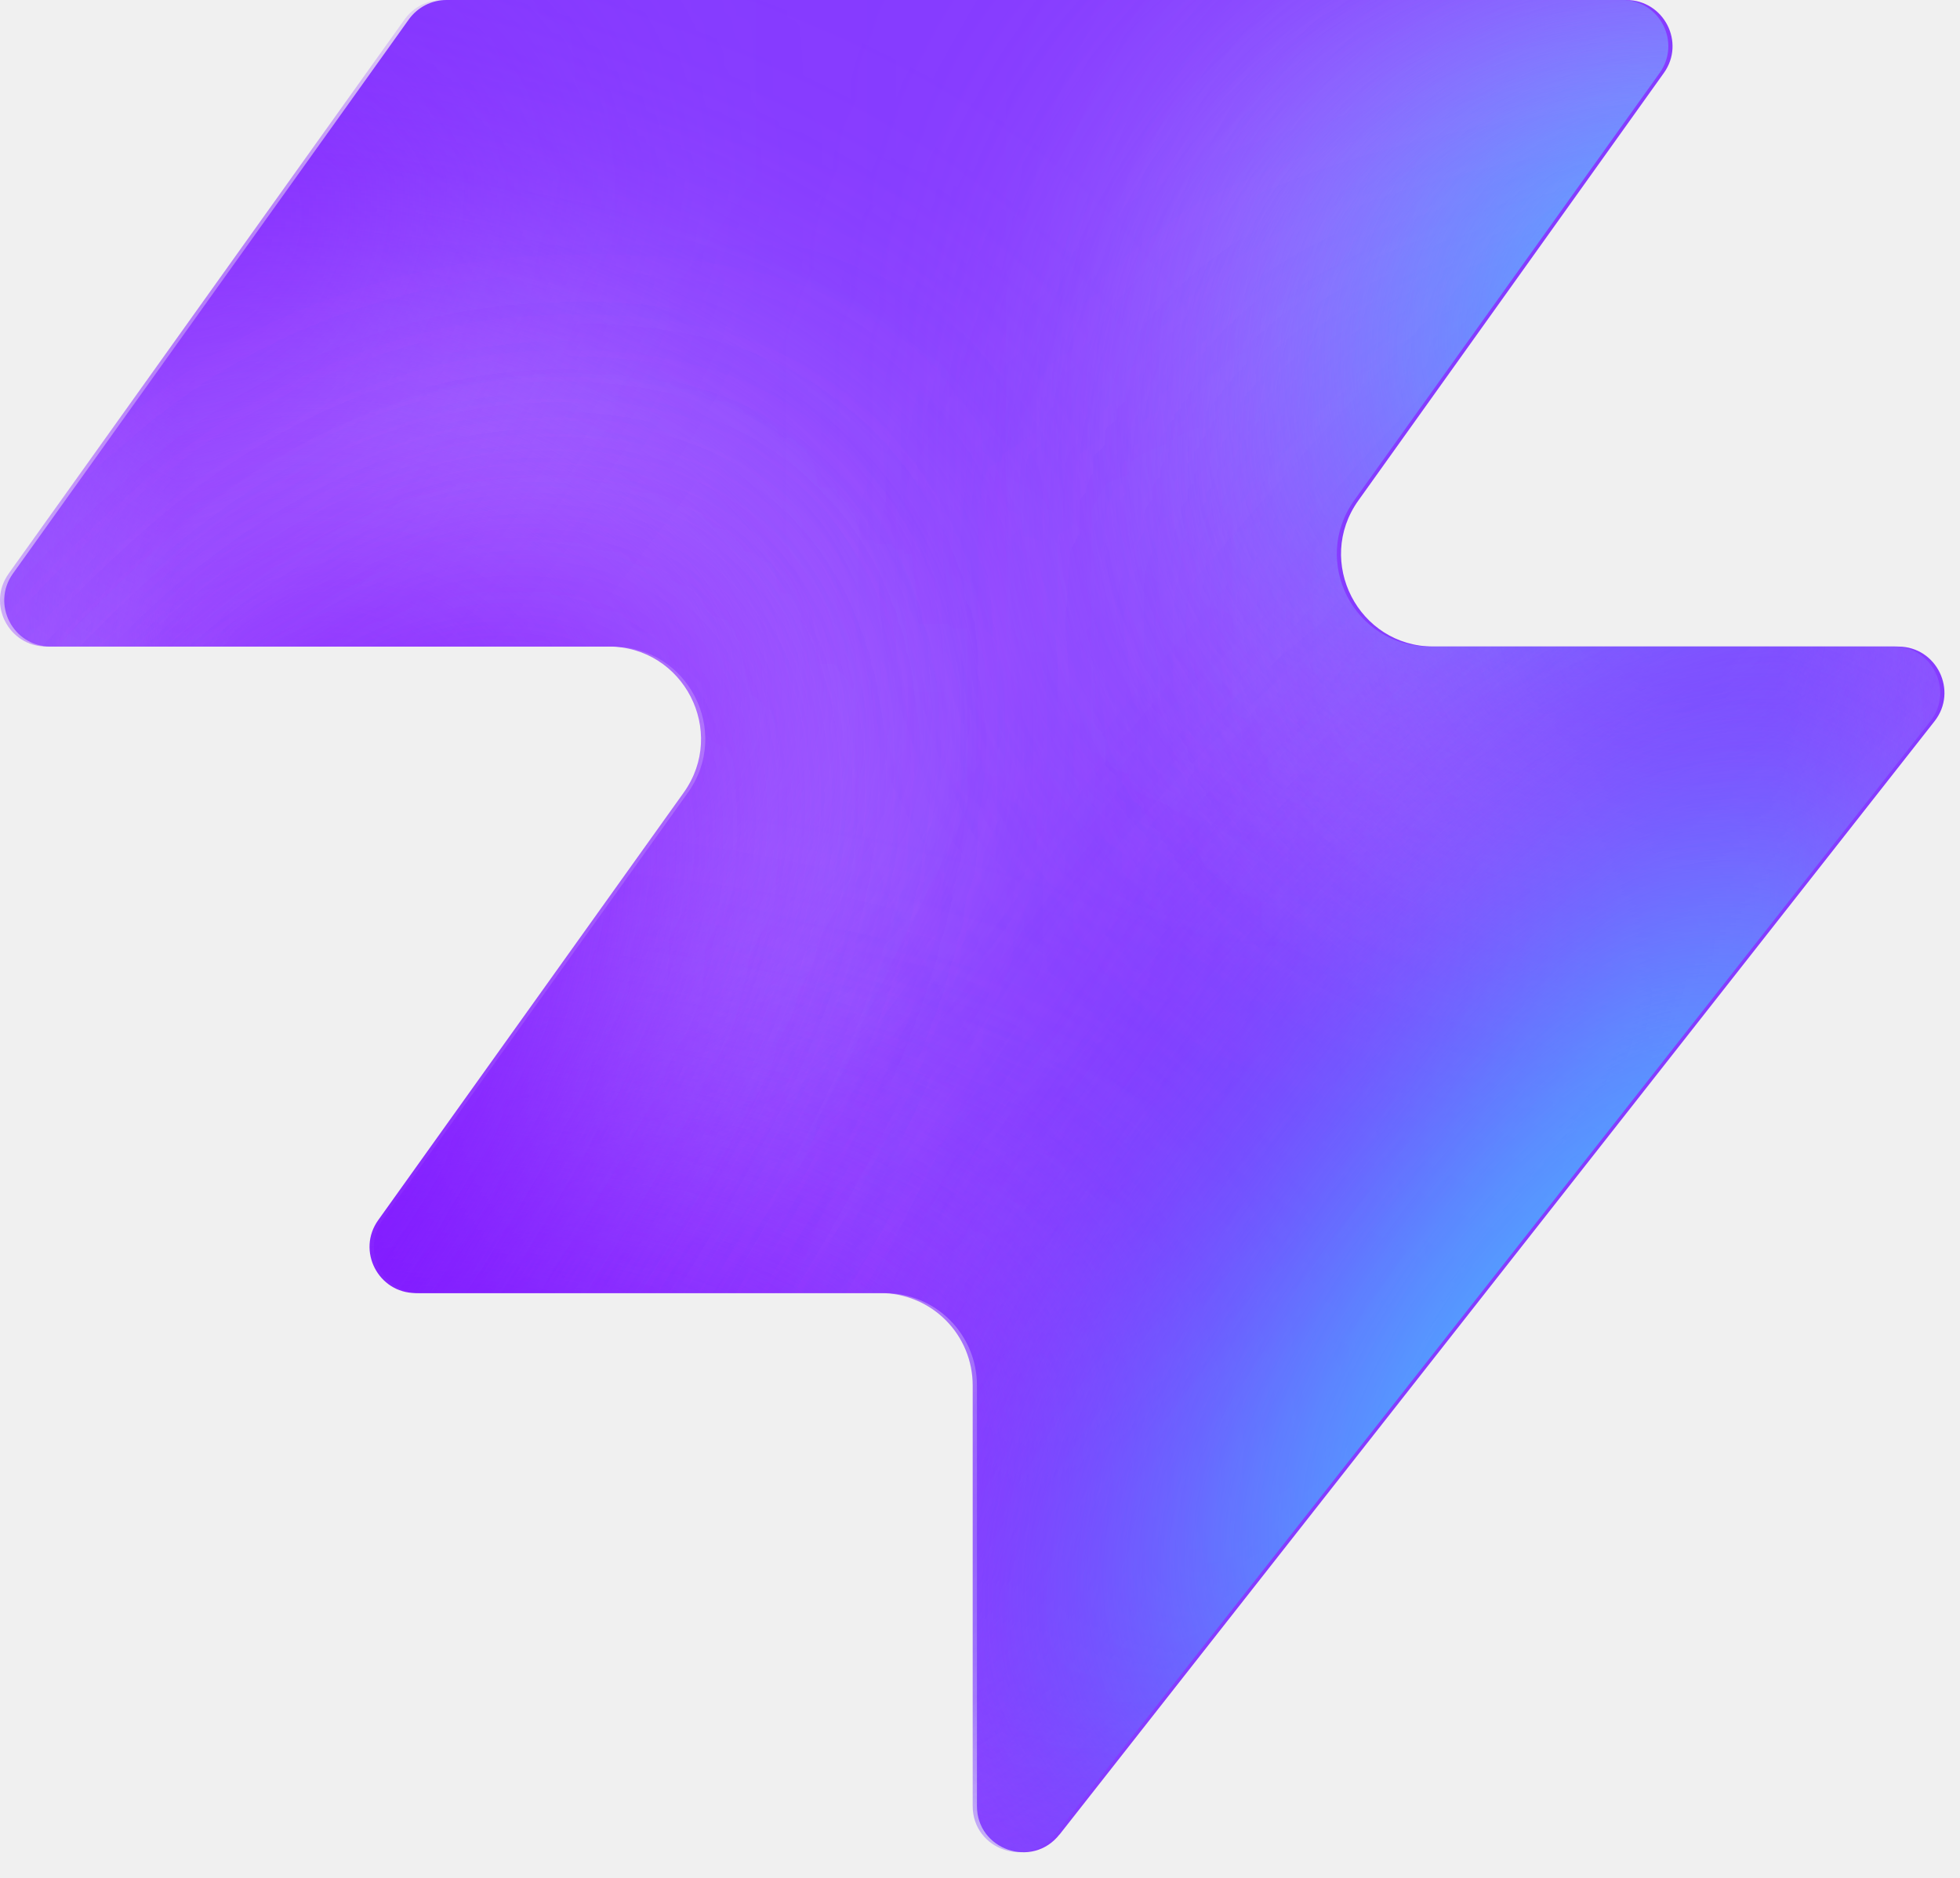
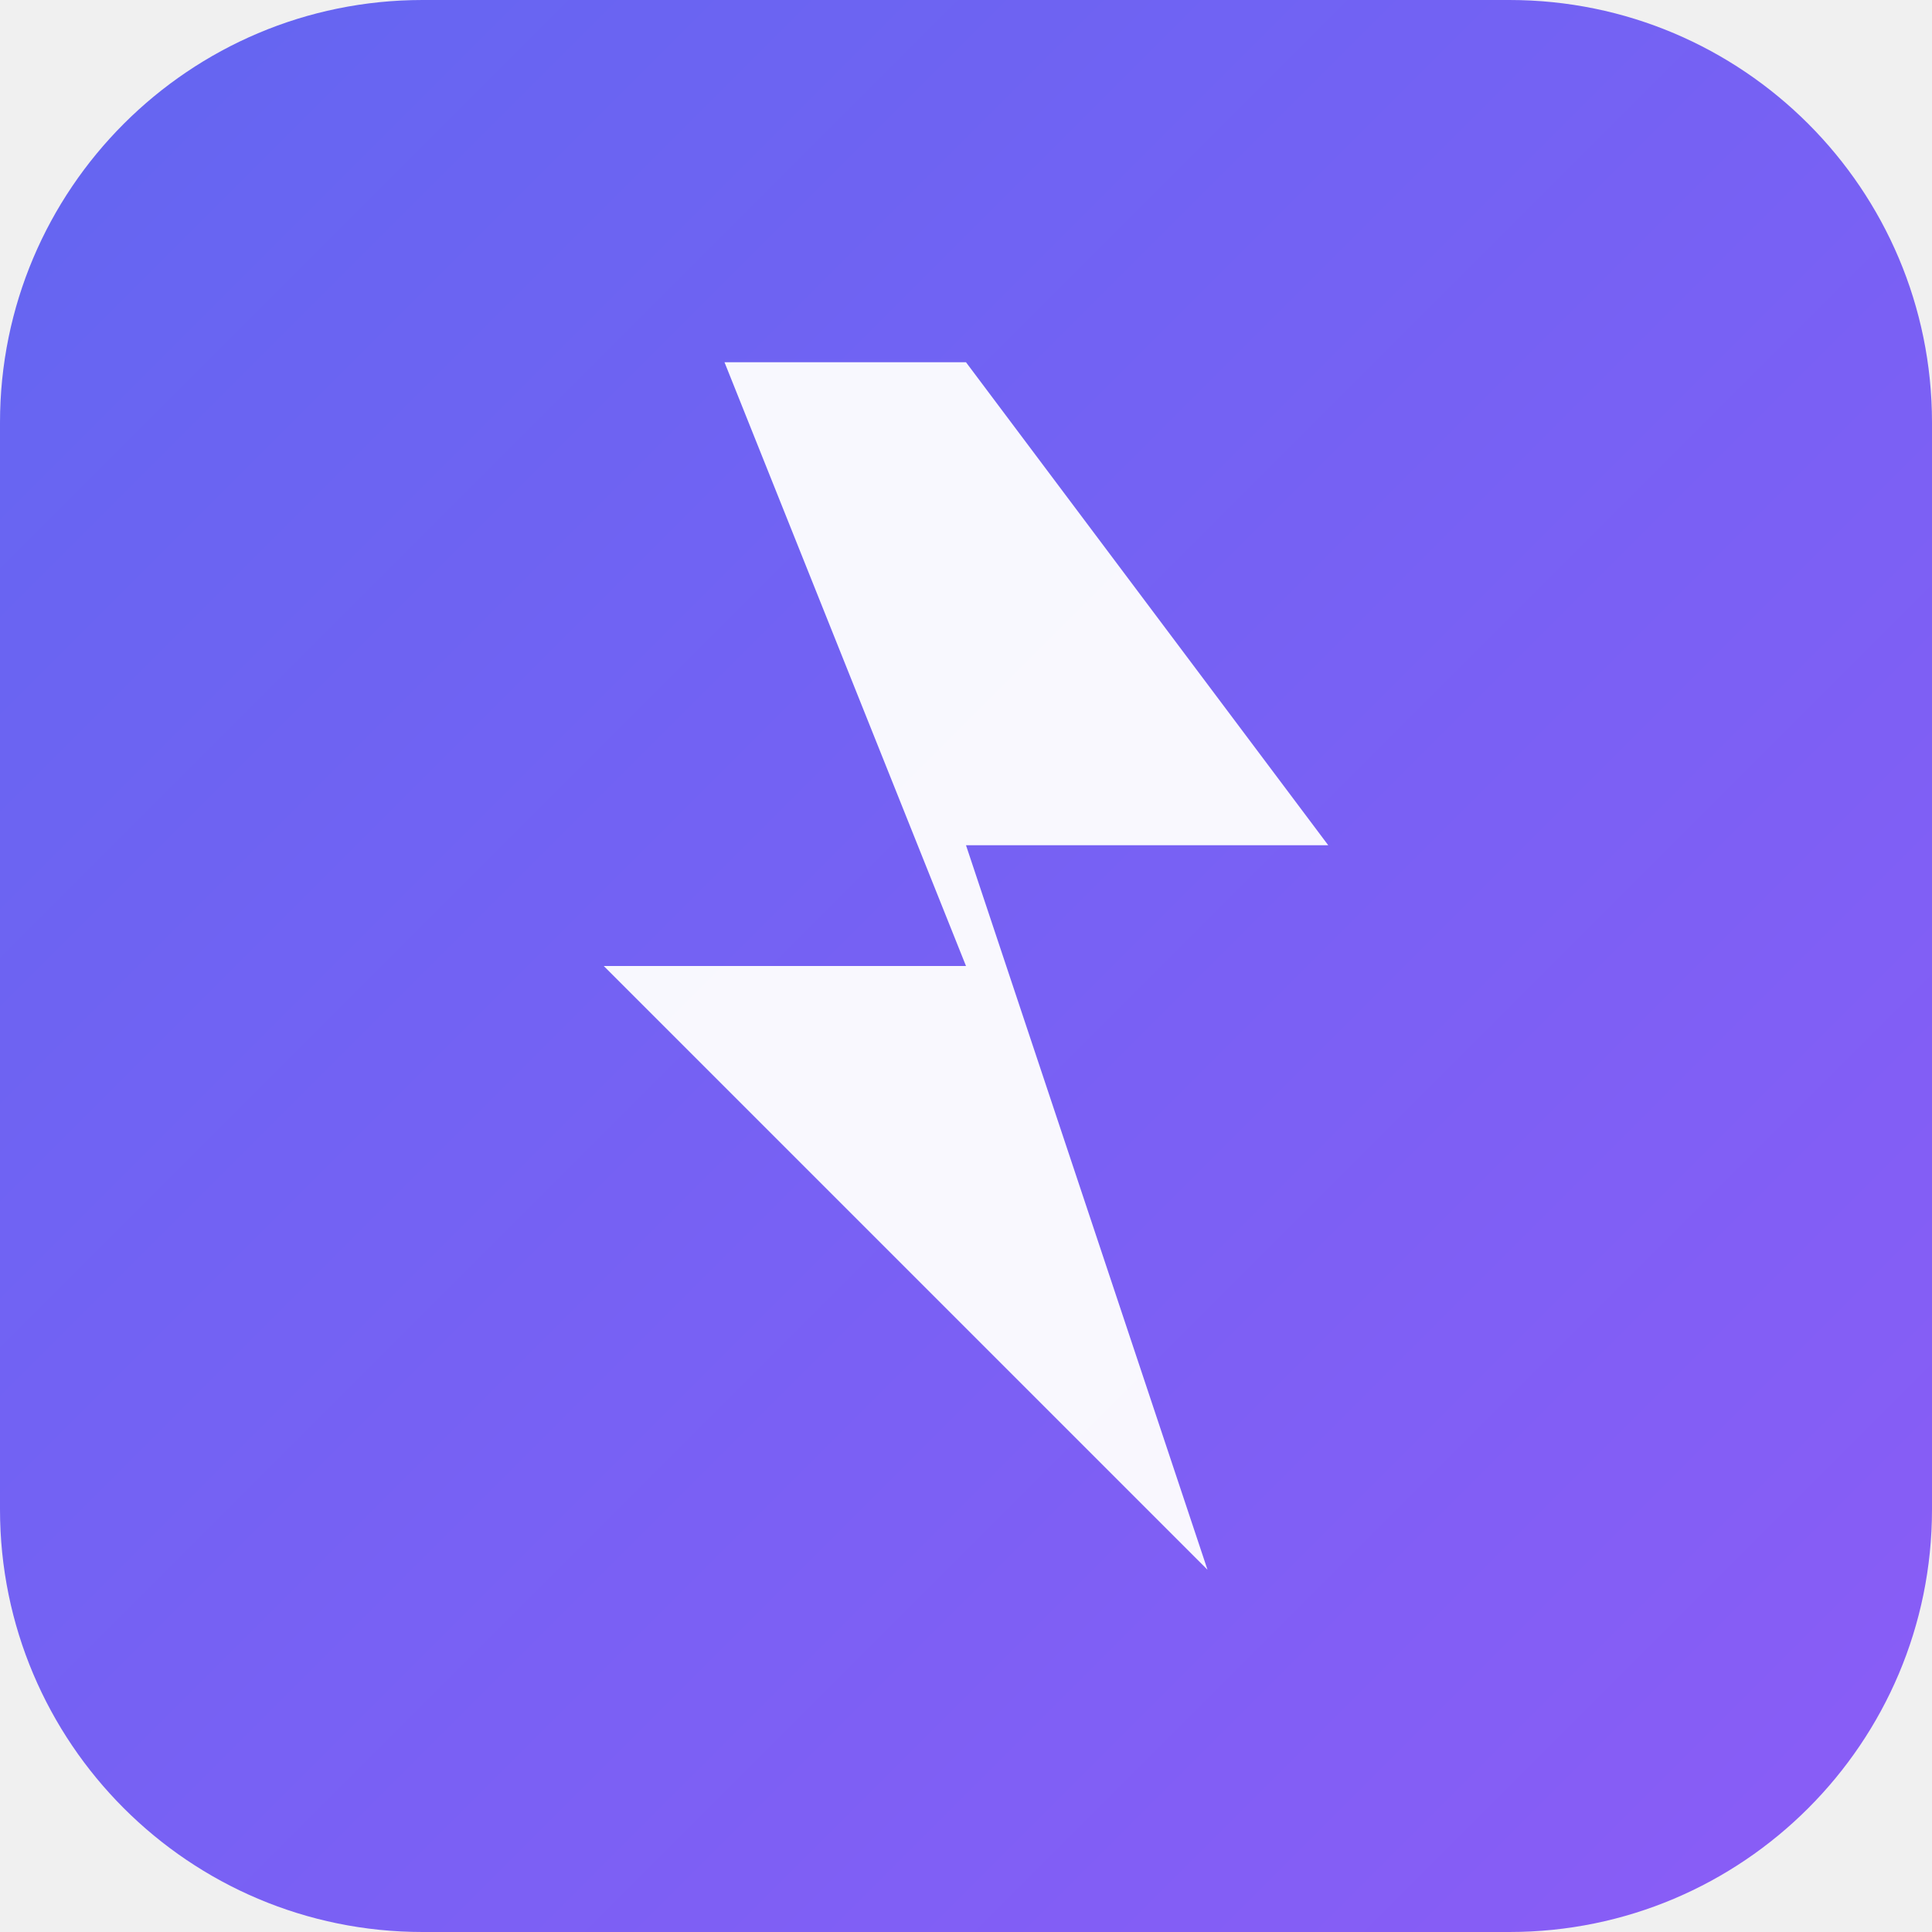
- <svg xmlns="http://www.w3.org/2000/svg" width="48" height="46" fill="none" viewBox="0 0 48 46">
-   <path fill="#863bff" d="M25.946 44.938c-.664.845-2.021.375-2.021-.698V33.937a2.26 2.26 0 0 0-2.262-2.262H10.287c-.92 0-1.456-1.04-.92-1.788l7.48-10.471c1.07-1.497 0-3.578-1.842-3.578H1.237c-.92 0-1.456-1.04-.92-1.788L10.013.474c.214-.297.556-.474.92-.474h28.894c.92 0 1.456 1.04.92 1.788l-7.48 10.471c-1.07 1.498 0 3.579 1.842 3.579h11.377c.943 0 1.473 1.088.89 1.83L25.947 44.94z" style="fill:#863bff;fill:color(display-p3 .525 .23 1);fill-opacity:1" />
-   <mask id="a" width="48" height="46" x="0" y="0" maskUnits="userSpaceOnUse" style="mask-type:alpha">
-     <path fill="#000" d="M25.842 44.938c-.664.844-2.021.375-2.021-.698V33.937a2.26 2.26 0 0 0-2.262-2.262H10.183c-.92 0-1.456-1.04-.92-1.788l7.48-10.471c1.07-1.498 0-3.579-1.842-3.579H1.133c-.92 0-1.456-1.04-.92-1.787L9.91.473c.214-.297.556-.474.92-.474h28.894c.92 0 1.456 1.04.92 1.788l-7.48 10.471c-1.07 1.498 0 3.578 1.842 3.578h11.377c.943 0 1.473 1.088.89 1.832L25.843 44.94z" style="fill:#000;fill-opacity:1" />
-   </mask>
-   <g mask="url(#a)">
-     <g filter="url(#b)">
-       <ellipse cx="5.508" cy="14.704" fill="#ede6ff" rx="5.508" ry="14.704" style="fill:#ede6ff;fill:color(display-p3 .927 .903 1);fill-opacity:1" transform="matrix(.00324 1 1 -.00324 -4.47 31.516)" />
-     </g>
-     <g filter="url(#c)">
-       <ellipse cx="10.399" cy="29.851" fill="#ede6ff" rx="10.399" ry="29.851" style="fill:#ede6ff;fill:color(display-p3 .927 .903 1);fill-opacity:1" transform="matrix(.00324 1 1 -.00324 -39.328 7.883)" />
-     </g>
-     <g filter="url(#d)">
-       <ellipse cx="5.508" cy="30.487" fill="#7e14ff" rx="5.508" ry="30.487" style="fill:#7e14ff;fill:color(display-p3 .492 .077 1);fill-opacity:1" transform="rotate(89.814 -25.913 -14.639)scale(1 -1)" />
-     </g>
-     <g filter="url(#e)">
-       <ellipse cx="5.508" cy="30.599" fill="#7e14ff" rx="5.508" ry="30.599" style="fill:#7e14ff;fill:color(display-p3 .492 .077 1);fill-opacity:1" transform="rotate(89.814 -32.644 -3.334)scale(1 -1)" />
-     </g>
-     <g filter="url(#f)">
-       <ellipse cx="5.508" cy="30.599" fill="#7e14ff" rx="5.508" ry="30.599" style="fill:#7e14ff;fill:color(display-p3 .492 .077 1);fill-opacity:1" transform="matrix(.00324 1 1 -.00324 -34.34 30.47)" />
-     </g>
-     <g filter="url(#g)">
-       <ellipse cx="14.072" cy="22.078" fill="#ede6ff" rx="14.072" ry="22.078" style="fill:#ede6ff;fill:color(display-p3 .927 .903 1);fill-opacity:1" transform="rotate(93.35 24.506 48.493)scale(-1 1)" />
-     </g>
-     <g filter="url(#h)">
-       <ellipse cx="3.47" cy="21.501" fill="#7e14ff" rx="3.47" ry="21.501" style="fill:#7e14ff;fill:color(display-p3 .492 .077 1);fill-opacity:1" transform="rotate(89.009 28.708 47.59)scale(-1 1)" />
-     </g>
-     <g filter="url(#i)">
-       <ellipse cx="3.47" cy="21.501" fill="#7e14ff" rx="3.47" ry="21.501" style="fill:#7e14ff;fill:color(display-p3 .492 .077 1);fill-opacity:1" transform="rotate(89.009 28.708 47.59)scale(-1 1)" />
-     </g>
-     <g filter="url(#j)">
-       <ellipse cx=".387" cy="8.972" fill="#7e14ff" rx="4.407" ry="29.108" style="fill:#7e14ff;fill:color(display-p3 .492 .077 1);fill-opacity:1" transform="rotate(39.51 .387 8.972)" />
-     </g>
-     <g filter="url(#k)">
-       <ellipse cx="47.523" cy="-6.092" fill="#7e14ff" rx="4.407" ry="29.108" style="fill:#7e14ff;fill:color(display-p3 .492 .077 1);fill-opacity:1" transform="rotate(37.892 47.523 -6.092)" />
-     </g>
-     <g filter="url(#l)">
-       <ellipse cx="41.412" cy="6.333" fill="#47bfff" rx="5.971" ry="9.665" style="fill:#47bfff;fill:color(display-p3 .28 .748 1);fill-opacity:1" transform="rotate(37.892 41.412 6.333)" />
-     </g>
-     <g filter="url(#m)">
-       <ellipse cx="-1.879" cy="38.332" fill="#7e14ff" rx="4.407" ry="29.108" style="fill:#7e14ff;fill:color(display-p3 .492 .077 1);fill-opacity:1" transform="rotate(37.892 -1.88 38.332)" />
-     </g>
-     <g filter="url(#n)">
-       <ellipse cx="-1.879" cy="38.332" fill="#7e14ff" rx="4.407" ry="29.108" style="fill:#7e14ff;fill:color(display-p3 .492 .077 1);fill-opacity:1" transform="rotate(37.892 -1.88 38.332)" />
-     </g>
-     <g filter="url(#o)">
-       <ellipse cx="35.651" cy="29.907" fill="#7e14ff" rx="4.407" ry="29.108" style="fill:#7e14ff;fill:color(display-p3 .492 .077 1);fill-opacity:1" transform="rotate(37.892 35.651 29.907)" />
-     </g>
-     <g filter="url(#p)">
-       <ellipse cx="38.418" cy="32.4" fill="#47bfff" rx="5.971" ry="15.297" style="fill:#47bfff;fill:color(display-p3 .28 .748 1);fill-opacity:1" transform="rotate(37.892 38.418 32.4)" />
-     </g>
-   </g>
+ <svg xmlns="http://www.w3.org/2000/svg" viewBox="0 0 32 32">
  <defs>
-     <filter id="b" width="60.045" height="41.654" x="-19.77" y="16.149" color-interpolation-filters="sRGB" filterUnits="userSpaceOnUse">
-       <feFlood flood-opacity="0" result="BackgroundImageFix" />
-       <feBlend in="SourceGraphic" in2="BackgroundImageFix" result="shape" />
-       <feGaussianBlur result="effect1_foregroundBlur_2002_17158" stdDeviation="7.659" />
-     </filter>
-     <filter id="c" width="90.34" height="51.437" x="-54.613" y="-7.533" color-interpolation-filters="sRGB" filterUnits="userSpaceOnUse">
-       <feFlood flood-opacity="0" result="BackgroundImageFix" />
-       <feBlend in="SourceGraphic" in2="BackgroundImageFix" result="shape" />
-       <feGaussianBlur result="effect1_foregroundBlur_2002_17158" stdDeviation="7.659" />
-     </filter>
-     <filter id="d" width="79.355" height="29.4" x="-49.64" y="2.03" color-interpolation-filters="sRGB" filterUnits="userSpaceOnUse">
-       <feFlood flood-opacity="0" result="BackgroundImageFix" />
-       <feBlend in="SourceGraphic" in2="BackgroundImageFix" result="shape" />
-       <feGaussianBlur result="effect1_foregroundBlur_2002_17158" stdDeviation="4.596" />
-     </filter>
-     <filter id="e" width="79.579" height="29.4" x="-45.045" y="20.029" color-interpolation-filters="sRGB" filterUnits="userSpaceOnUse">
-       <feFlood flood-opacity="0" result="BackgroundImageFix" />
-       <feBlend in="SourceGraphic" in2="BackgroundImageFix" result="shape" />
-       <feGaussianBlur result="effect1_foregroundBlur_2002_17158" stdDeviation="4.596" />
-     </filter>
-     <filter id="f" width="79.579" height="29.4" x="-43.513" y="21.178" color-interpolation-filters="sRGB" filterUnits="userSpaceOnUse">
-       <feFlood flood-opacity="0" result="BackgroundImageFix" />
-       <feBlend in="SourceGraphic" in2="BackgroundImageFix" result="shape" />
-       <feGaussianBlur result="effect1_foregroundBlur_2002_17158" stdDeviation="4.596" />
-     </filter>
-     <filter id="g" width="74.749" height="58.852" x="15.756" y="-17.901" color-interpolation-filters="sRGB" filterUnits="userSpaceOnUse">
-       <feFlood flood-opacity="0" result="BackgroundImageFix" />
-       <feBlend in="SourceGraphic" in2="BackgroundImageFix" result="shape" />
-       <feGaussianBlur result="effect1_foregroundBlur_2002_17158" stdDeviation="7.659" />
-     </filter>
-     <filter id="h" width="61.377" height="25.362" x="23.548" y="2.284" color-interpolation-filters="sRGB" filterUnits="userSpaceOnUse">
-       <feFlood flood-opacity="0" result="BackgroundImageFix" />
-       <feBlend in="SourceGraphic" in2="BackgroundImageFix" result="shape" />
-       <feGaussianBlur result="effect1_foregroundBlur_2002_17158" stdDeviation="4.596" />
-     </filter>
-     <filter id="i" width="61.377" height="25.362" x="23.548" y="2.284" color-interpolation-filters="sRGB" filterUnits="userSpaceOnUse">
-       <feFlood flood-opacity="0" result="BackgroundImageFix" />
-       <feBlend in="SourceGraphic" in2="BackgroundImageFix" result="shape" />
-       <feGaussianBlur result="effect1_foregroundBlur_2002_17158" stdDeviation="4.596" />
-     </filter>
-     <filter id="j" width="56.045" height="63.649" x="-27.636" y="-22.853" color-interpolation-filters="sRGB" filterUnits="userSpaceOnUse">
-       <feFlood flood-opacity="0" result="BackgroundImageFix" />
-       <feBlend in="SourceGraphic" in2="BackgroundImageFix" result="shape" />
-       <feGaussianBlur result="effect1_foregroundBlur_2002_17158" stdDeviation="4.596" />
-     </filter>
-     <filter id="k" width="54.814" height="64.646" x="20.116" y="-38.415" color-interpolation-filters="sRGB" filterUnits="userSpaceOnUse">
-       <feFlood flood-opacity="0" result="BackgroundImageFix" />
-       <feBlend in="SourceGraphic" in2="BackgroundImageFix" result="shape" />
-       <feGaussianBlur result="effect1_foregroundBlur_2002_17158" stdDeviation="4.596" />
-     </filter>
-     <filter id="l" width="33.541" height="35.313" x="24.641" y="-11.323" color-interpolation-filters="sRGB" filterUnits="userSpaceOnUse">
-       <feFlood flood-opacity="0" result="BackgroundImageFix" />
-       <feBlend in="SourceGraphic" in2="BackgroundImageFix" result="shape" />
-       <feGaussianBlur result="effect1_foregroundBlur_2002_17158" stdDeviation="4.596" />
-     </filter>
-     <filter id="m" width="54.814" height="64.646" x="-29.286" y="6.009" color-interpolation-filters="sRGB" filterUnits="userSpaceOnUse">
-       <feFlood flood-opacity="0" result="BackgroundImageFix" />
-       <feBlend in="SourceGraphic" in2="BackgroundImageFix" result="shape" />
-       <feGaussianBlur result="effect1_foregroundBlur_2002_17158" stdDeviation="4.596" />
-     </filter>
-     <filter id="n" width="54.814" height="64.646" x="-29.286" y="6.009" color-interpolation-filters="sRGB" filterUnits="userSpaceOnUse">
-       <feFlood flood-opacity="0" result="BackgroundImageFix" />
-       <feBlend in="SourceGraphic" in2="BackgroundImageFix" result="shape" />
-       <feGaussianBlur result="effect1_foregroundBlur_2002_17158" stdDeviation="4.596" />
-     </filter>
-     <filter id="o" width="54.814" height="64.646" x="8.244" y="-2.416" color-interpolation-filters="sRGB" filterUnits="userSpaceOnUse">
-       <feFlood flood-opacity="0" result="BackgroundImageFix" />
-       <feBlend in="SourceGraphic" in2="BackgroundImageFix" result="shape" />
-       <feGaussianBlur result="effect1_foregroundBlur_2002_17158" stdDeviation="4.596" />
-     </filter>
-     <filter id="p" width="39.409" height="43.623" x="18.713" y="10.588" color-interpolation-filters="sRGB" filterUnits="userSpaceOnUse">
-       <feFlood flood-opacity="0" result="BackgroundImageFix" />
-       <feBlend in="SourceGraphic" in2="BackgroundImageFix" result="shape" />
-       <feGaussianBlur result="effect1_foregroundBlur_2002_17158" stdDeviation="4.596" />
-     </filter>
+     <linearGradient id="g" x1="0%" y1="0%" x2="100%" y2="100%">
+       <stop offset="0%" style="stop-color:#6366f1" />
+       <stop offset="100%" style="stop-color:#8b5cf6" />
+     </linearGradient>
  </defs>
+   <rect width="32" height="32" rx="7" fill="url(#g)" />
+   <path d="M16 6 L22 14 L16 14 L20 26 L10 16 L16 16 L12 6 Z" fill="white" opacity="0.95" />
</svg>
